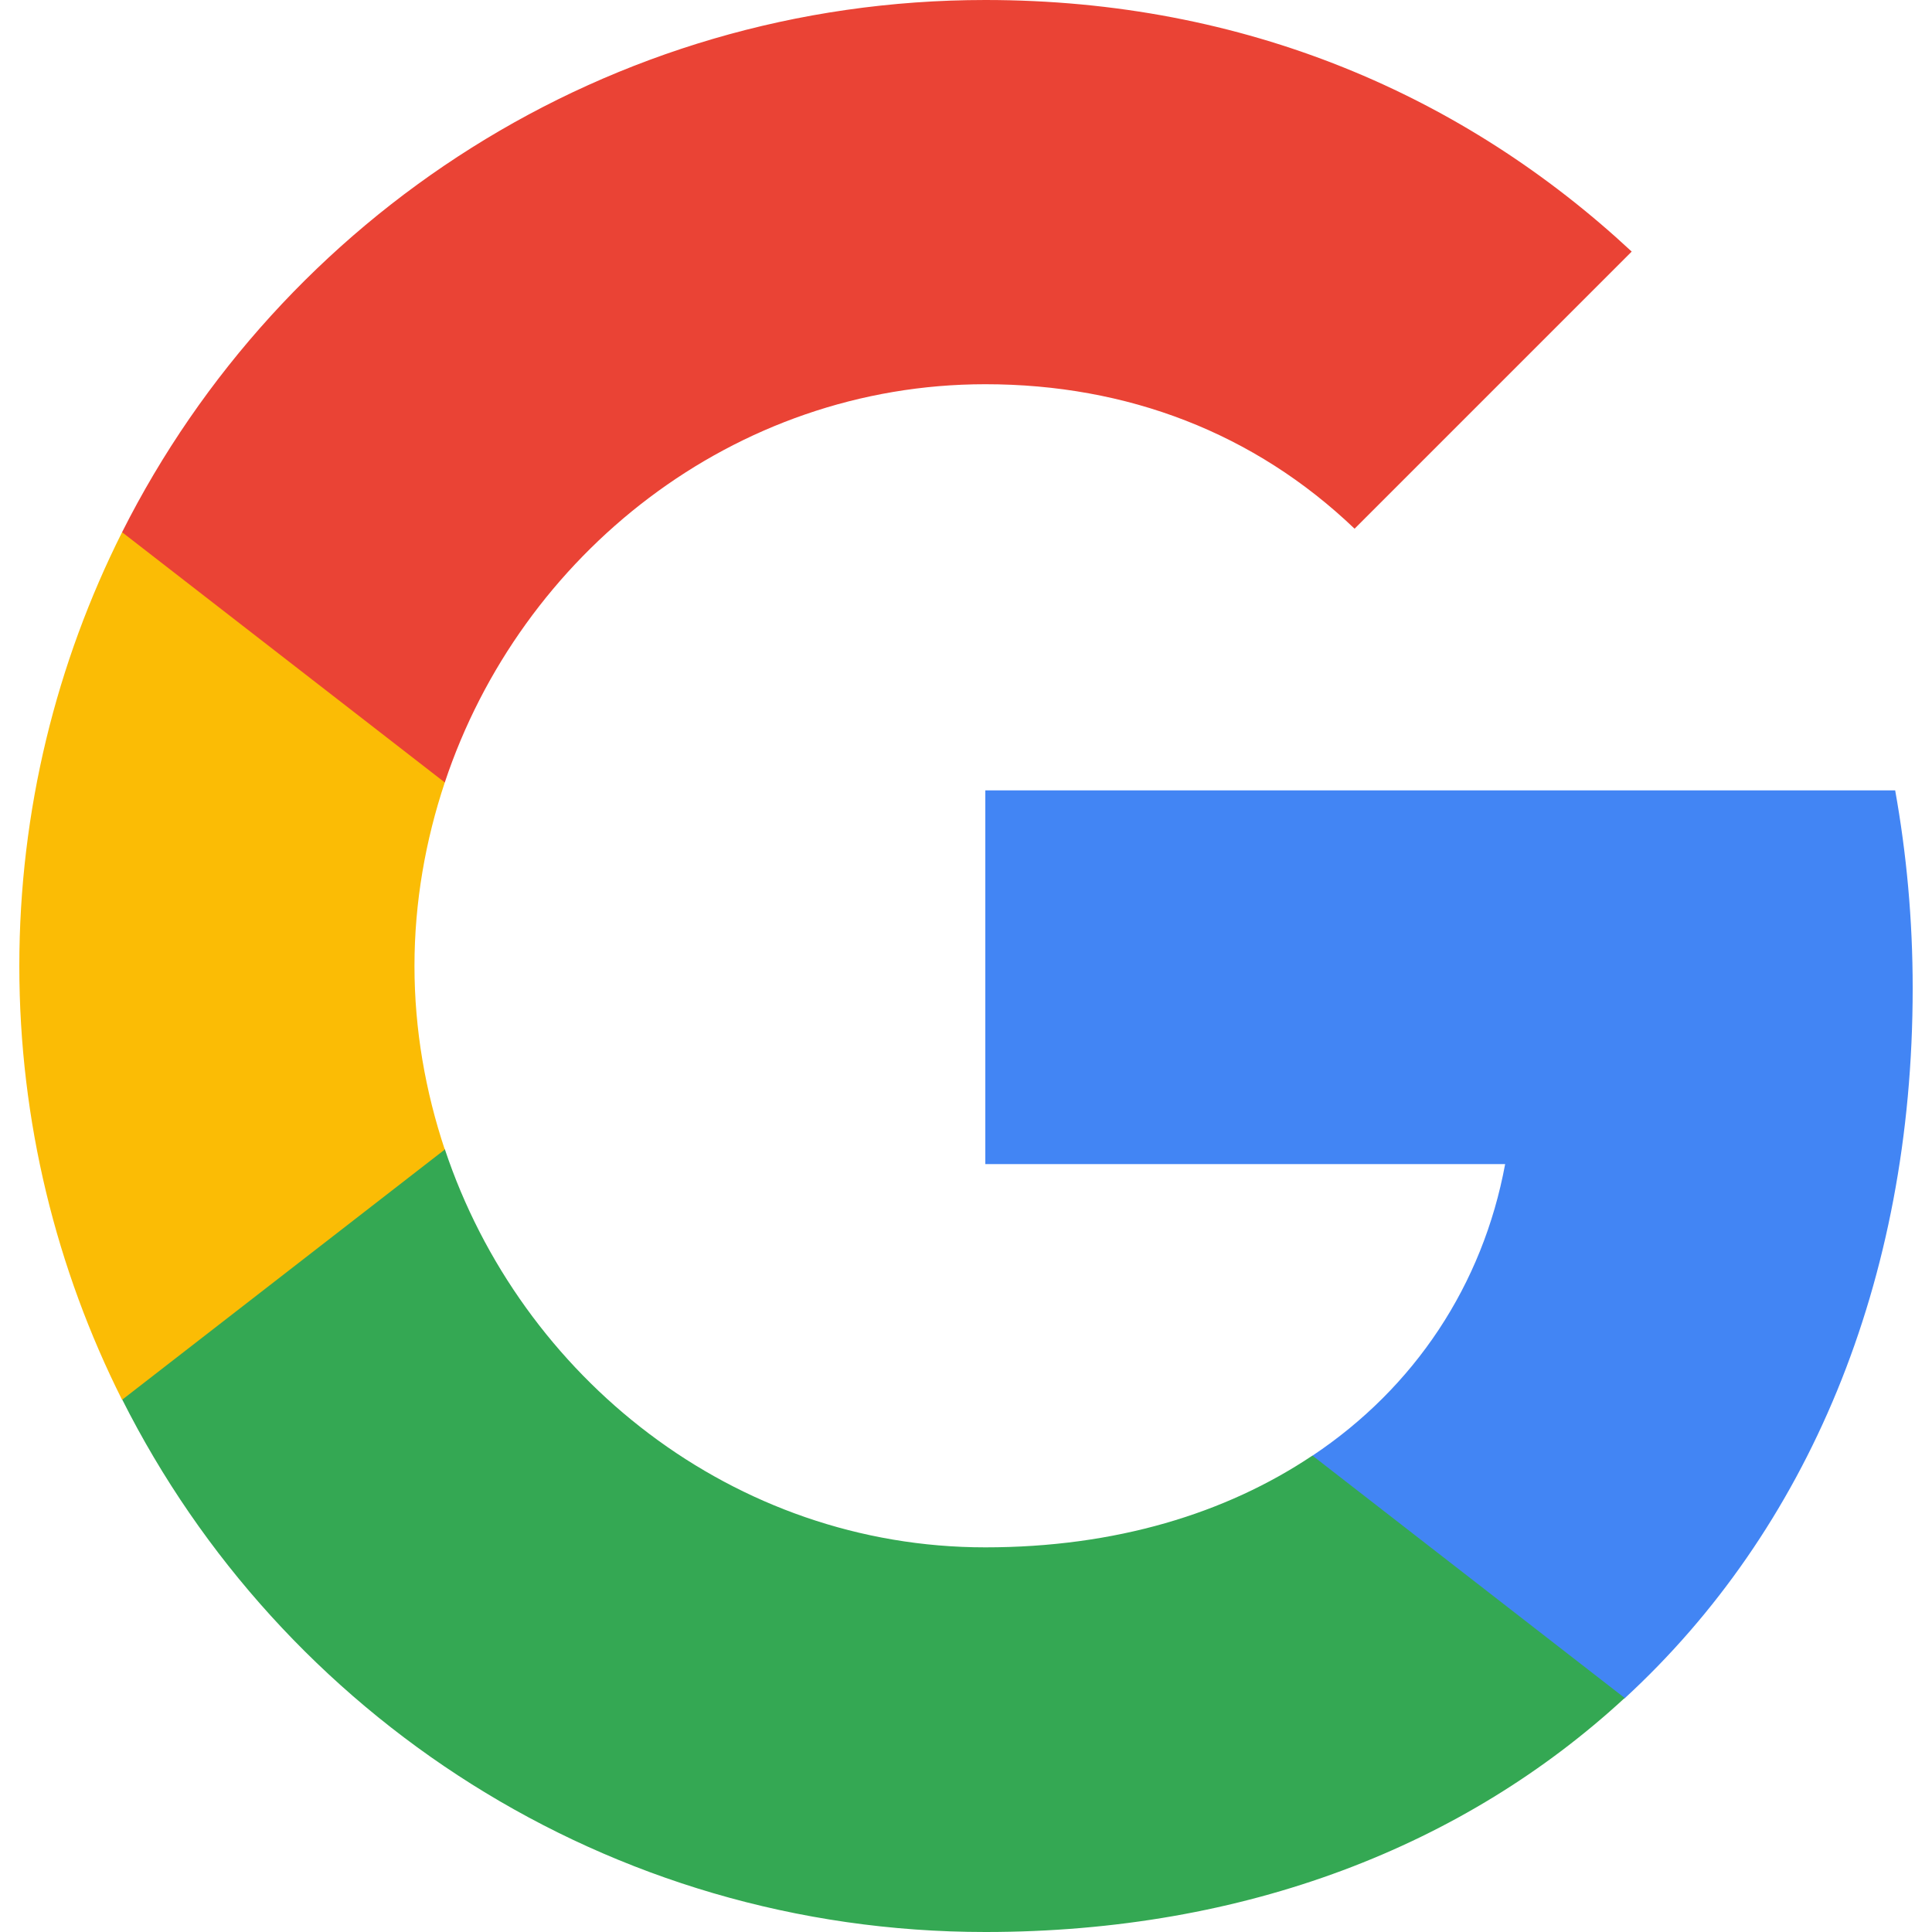
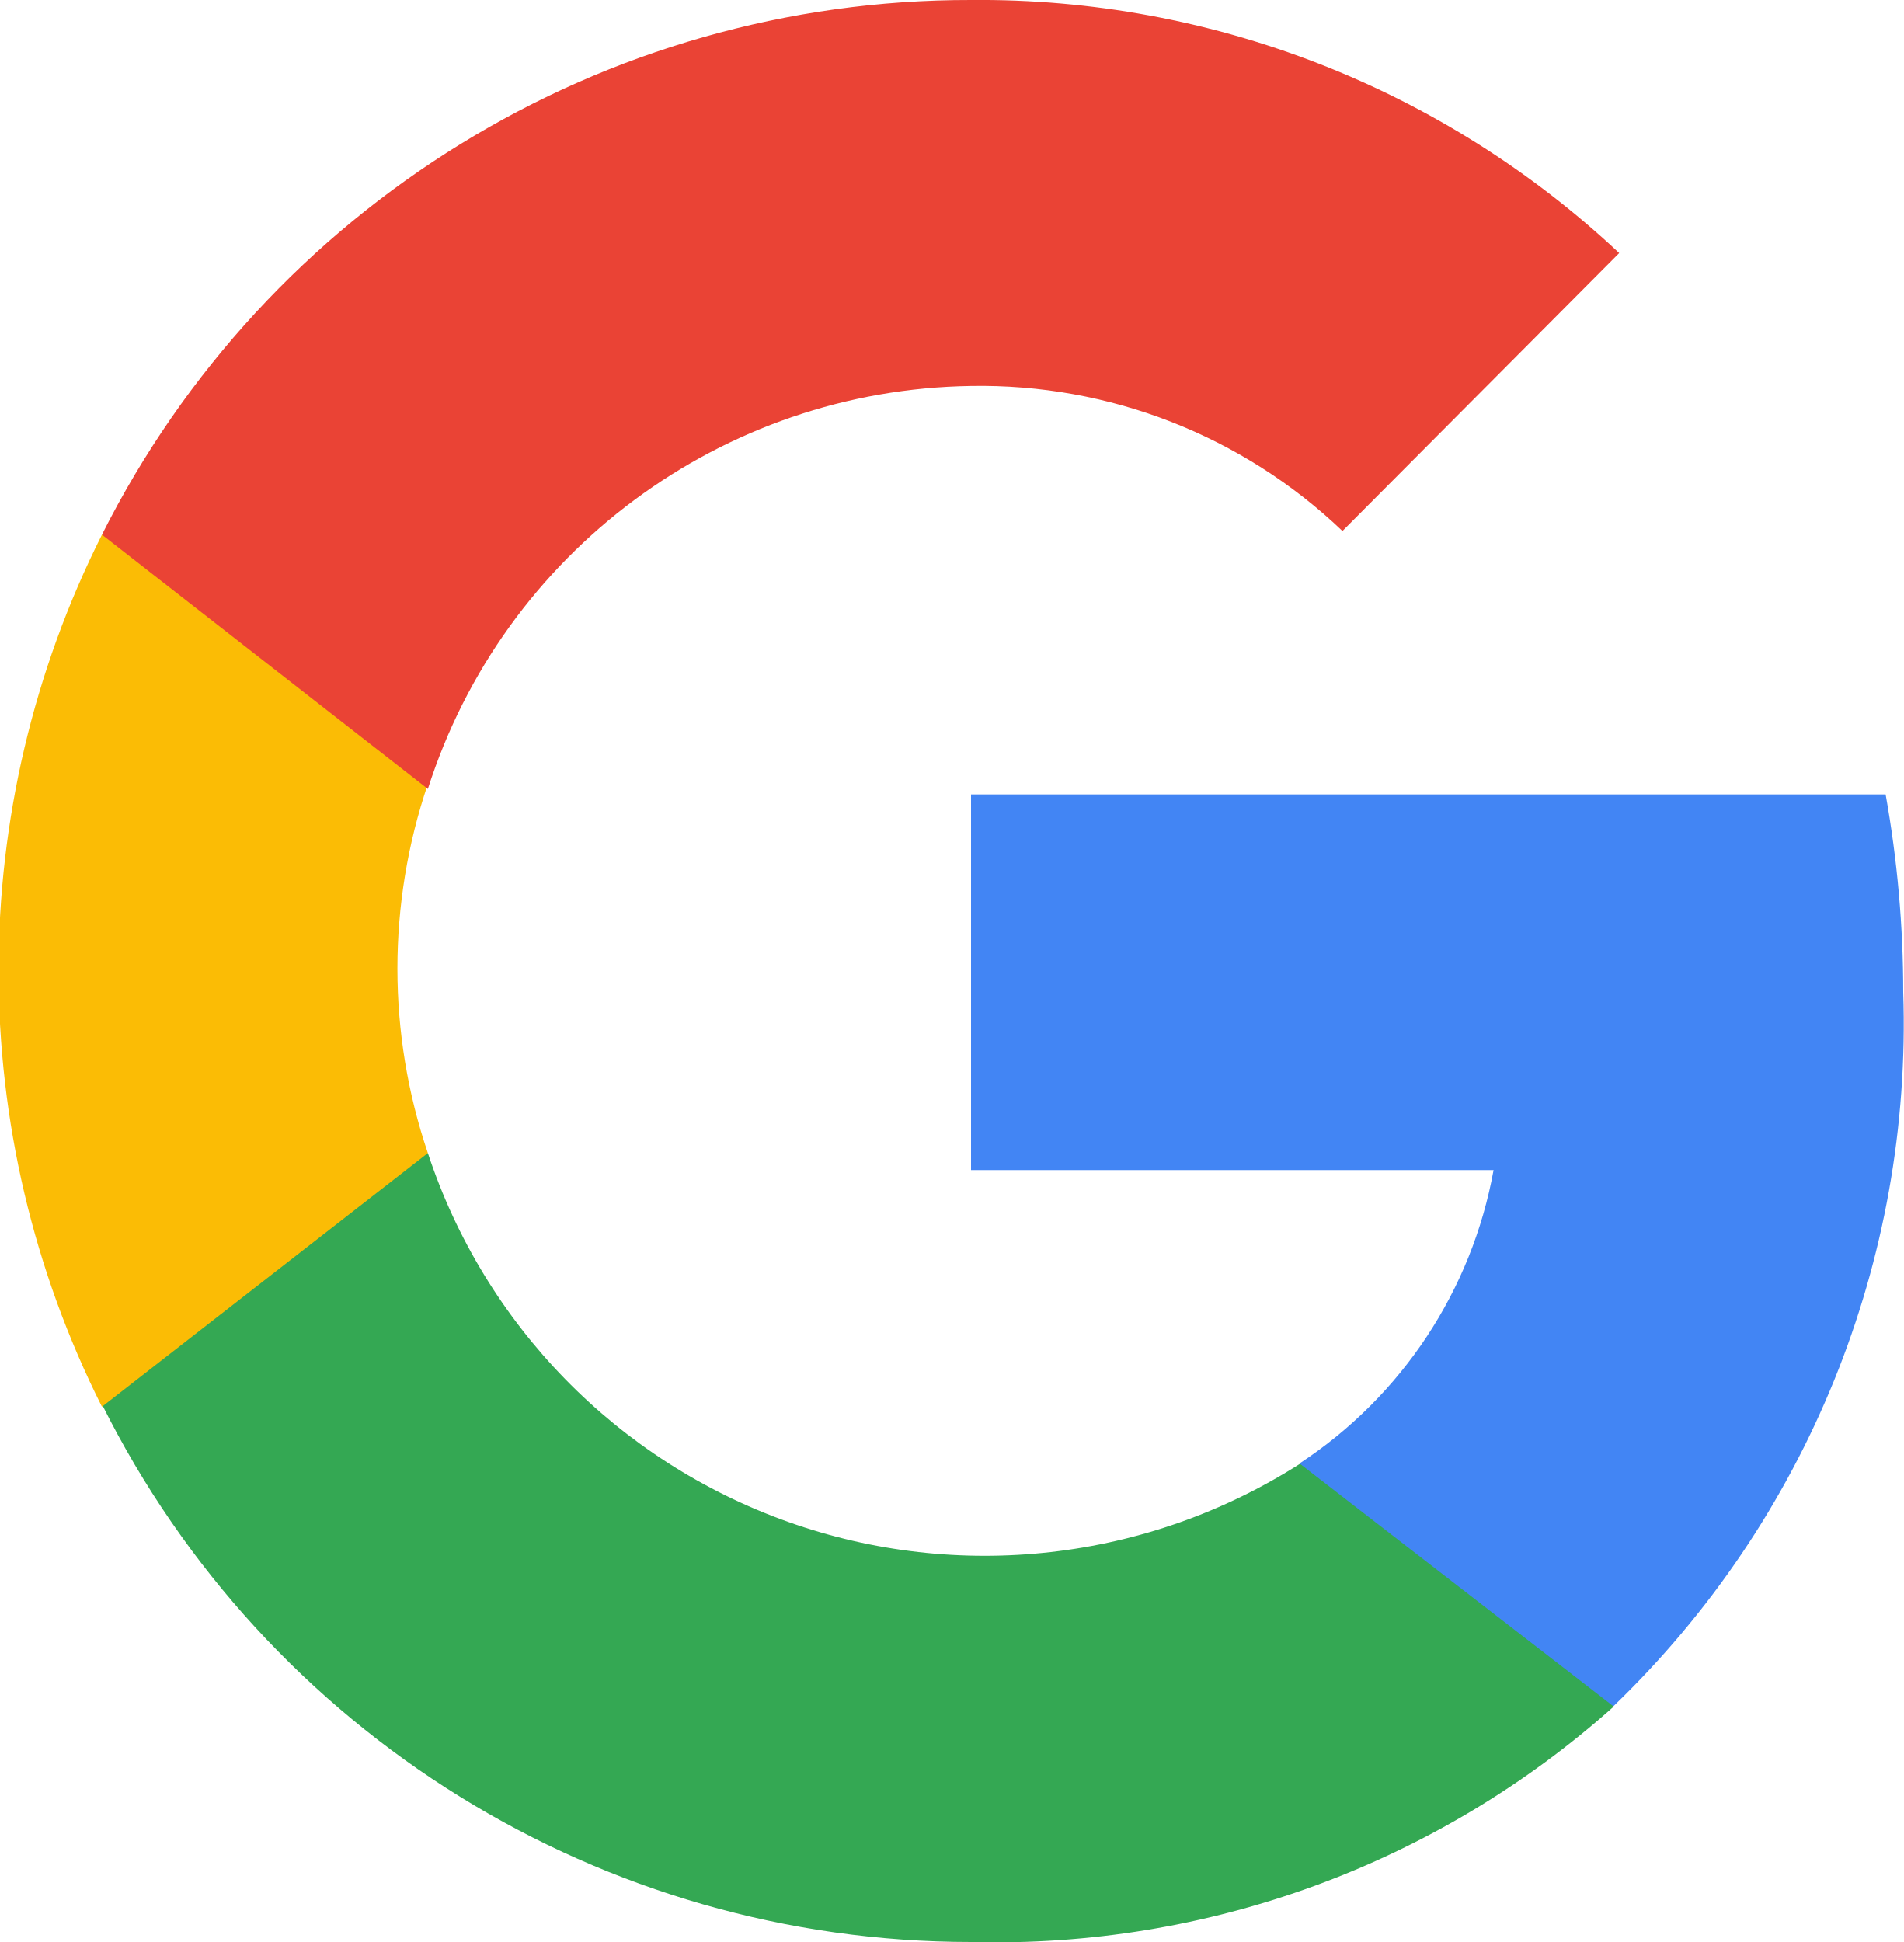
- <svg xmlns="http://www.w3.org/2000/svg" viewBox="0 0 32 32">
-   <path fill="#4285F4" d="M31.68 16.364c0-1.135-.102-2.225-.29-3.273H16.32v6.19h8.61c-.37 2-1.497 3.7-3.192 4.83v4.02h5.17c3.027-2.785 4.772-6.89 4.772-11.76z" />
-   <path fill="#34A853" d="M16.32 32c4.32 0 7.942-1.433 10.59-3.876l-5.172-4.015c-1.433.96-3.265 1.52-5.418 1.52-4.167 0-7.695-2.816-8.953-6.597H2.022v4.144C4.655 28.414 10.065 32 16.32 32z" />
-   <path fill="#FBBC05" d="M7.367 19.04c-.32-.96-.502-1.985-.502-3.04s.182-2.08.502-3.04V8.815H2.022C.938 10.975.32 13.418.32 16s.618 5.025 1.702 7.185l5.345-4.145z" />
-   <path fill="#EA4335" d="M16.32 6.364c2.35 0 4.458.807 6.116 2.393l4.59-4.59C24.256 1.587 20.632 0 16.32 0 10.065 0 4.655 3.585 2.022 8.815l5.345 4.145c1.258-3.782 4.786-6.596 8.953-6.596z" />
-   <path fill="#4285F4" d="M31.68 80.364c0-1.135-.102-2.225-.29-3.273H16.32v6.19h8.61c-.37 2-1.497 3.7-3.192 4.83v4.02h5.17c3.027-2.785 4.772-6.89 4.772-11.76z" />
-   <path fill="#34A853" d="M16.32 96c4.32 0 7.942-1.433 10.59-3.876l-5.172-4.015c-1.433.96-3.265 1.52-5.418 1.52-4.167 0-7.695-2.816-8.953-6.597H2.022v4.144C4.655 92.414 10.065 96 16.32 96z" />
-   <path fill="#FBBC05" d="M7.367 83.04c-.32-.96-.502-1.985-.502-3.04s.182-2.08.502-3.04v-4.145H2.022C.938 74.975.32 77.418.32 80s.618 5.025 1.702 7.185l5.345-4.145z" />
-   <path fill="#EA4335" d="M16.32 70.364c2.35 0 4.458.807 6.116 2.393l4.59-4.59C24.256 65.587 20.632 64 16.32 64c-6.255 0-11.665 3.585-14.298 8.815l5.345 4.145c1.258-3.782 4.786-6.596 8.953-6.596z" />
-   <path fill="#4285F4" d="M31.68 144.364c0-1.135-.102-2.225-.29-3.273H16.32v6.19h8.61c-.37 2-1.497 3.7-3.192 4.83v4.02h5.17c3.027-2.785 4.772-6.89 4.772-11.76z" />
-   <path fill="#34A853" d="M16.32 160c4.32 0 7.942-1.433 10.59-3.876l-5.172-4.015c-1.433.96-3.265 1.52-5.418 1.52-4.167 0-7.695-2.816-8.953-6.597H2.022v4.144c2.633 5.233 8.043 8.82 14.298 8.82z" />
-   <path fill="#FBBC05" d="M7.367 147.04c-.32-.96-.502-1.985-.502-3.04s.182-2.08.502-3.04v-4.145H2.022C.938 138.975.32 141.42.32 144s.618 5.025 1.702 7.185l5.345-4.145z" />
-   <path fill="#EA4335" d="M16.32 134.364c2.35 0 4.458.807 6.116 2.393l4.59-4.59c-2.77-2.58-6.394-4.167-10.706-4.167-6.255 0-11.665 3.585-14.298 8.815l5.345 4.145c1.258-3.782 4.786-6.596 8.953-6.596z" />
-   <path fill="#4285F4" d="M31.68 208.364c0-1.135-.102-2.225-.29-3.273H16.32v6.19h8.61c-.37 2-1.497 3.7-3.192 4.83v4.02h5.17c3.027-2.785 4.772-6.89 4.772-11.76z" />
-   <path fill="#34A853" d="M16.32 224c4.32 0 7.942-1.433 10.59-3.876l-5.172-4.015c-1.433.96-3.265 1.52-5.418 1.52-4.167 0-7.695-2.816-8.953-6.597H2.022v4.144c2.633 5.233 8.043 8.82 14.298 8.82z" />
-   <path fill="#FBBC05" d="M7.367 211.04c-.32-.96-.502-1.985-.502-3.04s.182-2.08.502-3.04v-4.145H2.022C.938 202.975.32 205.42.32 208s.618 5.025 1.702 7.185l5.345-4.145z" />
-   <path fill="#EA4335" d="M16.32 198.364c2.35 0 4.458.807 6.116 2.393l4.59-4.59c-2.77-2.58-6.394-4.167-10.706-4.167-6.255 0-11.665 3.585-14.298 8.815l5.345 4.145c1.258-3.782 4.786-6.596 8.953-6.596z" />
-   <path fill="#4285F4" d="M31.68 272.364c0-1.135-.102-2.225-.29-3.273H16.32v6.19h8.61c-.37 2-1.497 3.7-3.192 4.83v4.02h5.17c3.027-2.785 4.772-6.89 4.772-11.76z" />
-   <path fill="#34A853" d="M16.32 288c4.32 0 7.942-1.433 10.59-3.876l-5.172-4.015c-1.433.96-3.265 1.52-5.418 1.52-4.167 0-7.695-2.816-8.953-6.597H2.022v4.144c2.633 5.233 8.043 8.82 14.298 8.82z" />
-   <path fill="#FBBC05" d="M7.367 275.04c-.32-.96-.502-1.985-.502-3.04s.182-2.08.502-3.04v-4.145H2.022C.938 266.975.32 269.42.32 272s.618 5.025 1.702 7.185l5.345-4.145z" />
-   <path fill="#EA4335" d="M16.32 262.364c2.35 0 4.458.807 6.116 2.393l4.59-4.59c-2.77-2.58-6.394-4.167-10.706-4.167-6.255 0-11.665 3.585-14.298 8.815l5.345 4.145c1.258-3.782 4.786-6.596 8.953-6.596z" />
+ <svg xmlns="http://www.w3.org/2000/svg" viewBox="0 0 31.36 32">
+   <path d="M31.36 16.36a18.49 18.49 0 0 0-.29-3.27H16v6.19h8.61a7.35 7.35 0 0 1-3.19 4.83v4h5.17a15.6 15.6 0 0 0 4.77-11.76z" fill="#4285f4" />
+   <path d="M16 32a15.28 15.28 0 0 0 10.59-3.88l-5.17-4A9.66 9.66 0 0 1 7.05 19H1.68v4.14A16 16 0 0 0 16 32z" fill="#34a853" />
+   <path d="M7.05 19a9.46 9.46 0 0 1 0-6.08V8.81H1.68a16 16 0 0 0 0 14.37z" fill="#fbbc05" />
+   <path d="M16 6.36a8.64 8.64 0 0 1 6.12 2.39l4.56-4.58A15.39 15.39 0 0 0 16 0 16 16 0 0 0 1.68 8.81L7.05 13A9.54 9.54 0 0 1 16 6.36z" fill="#ea4335" />
</svg>
